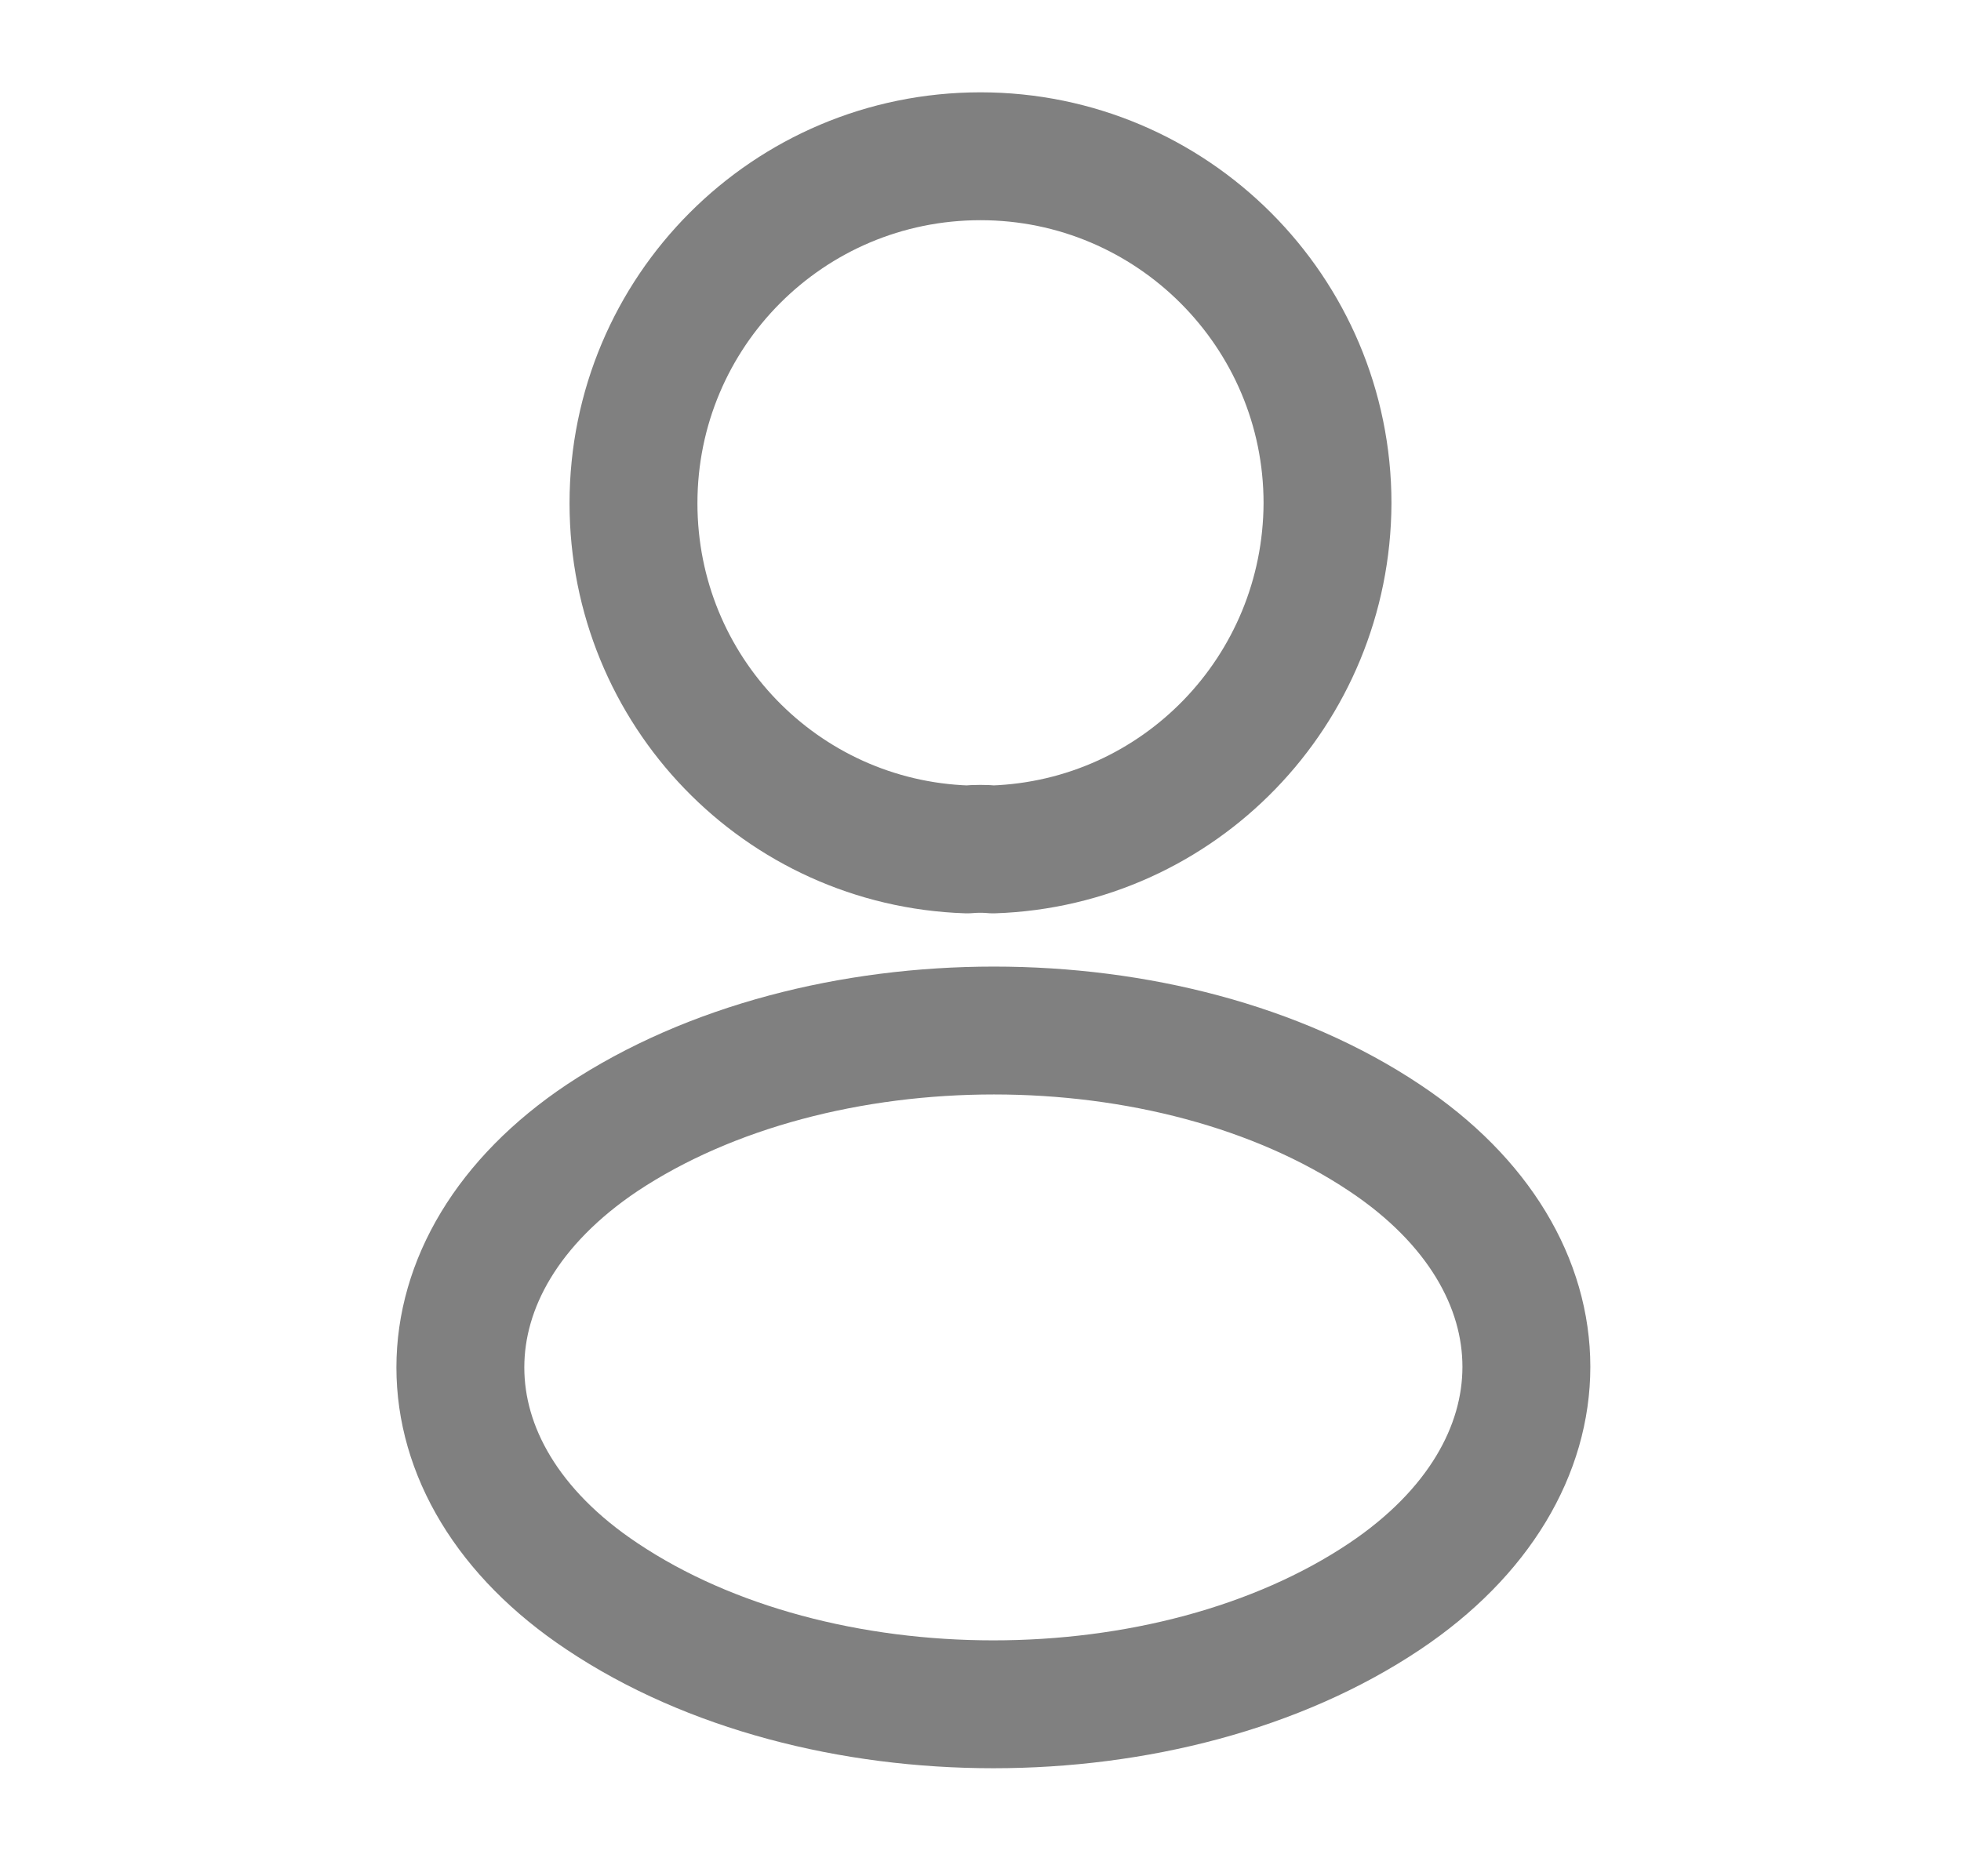
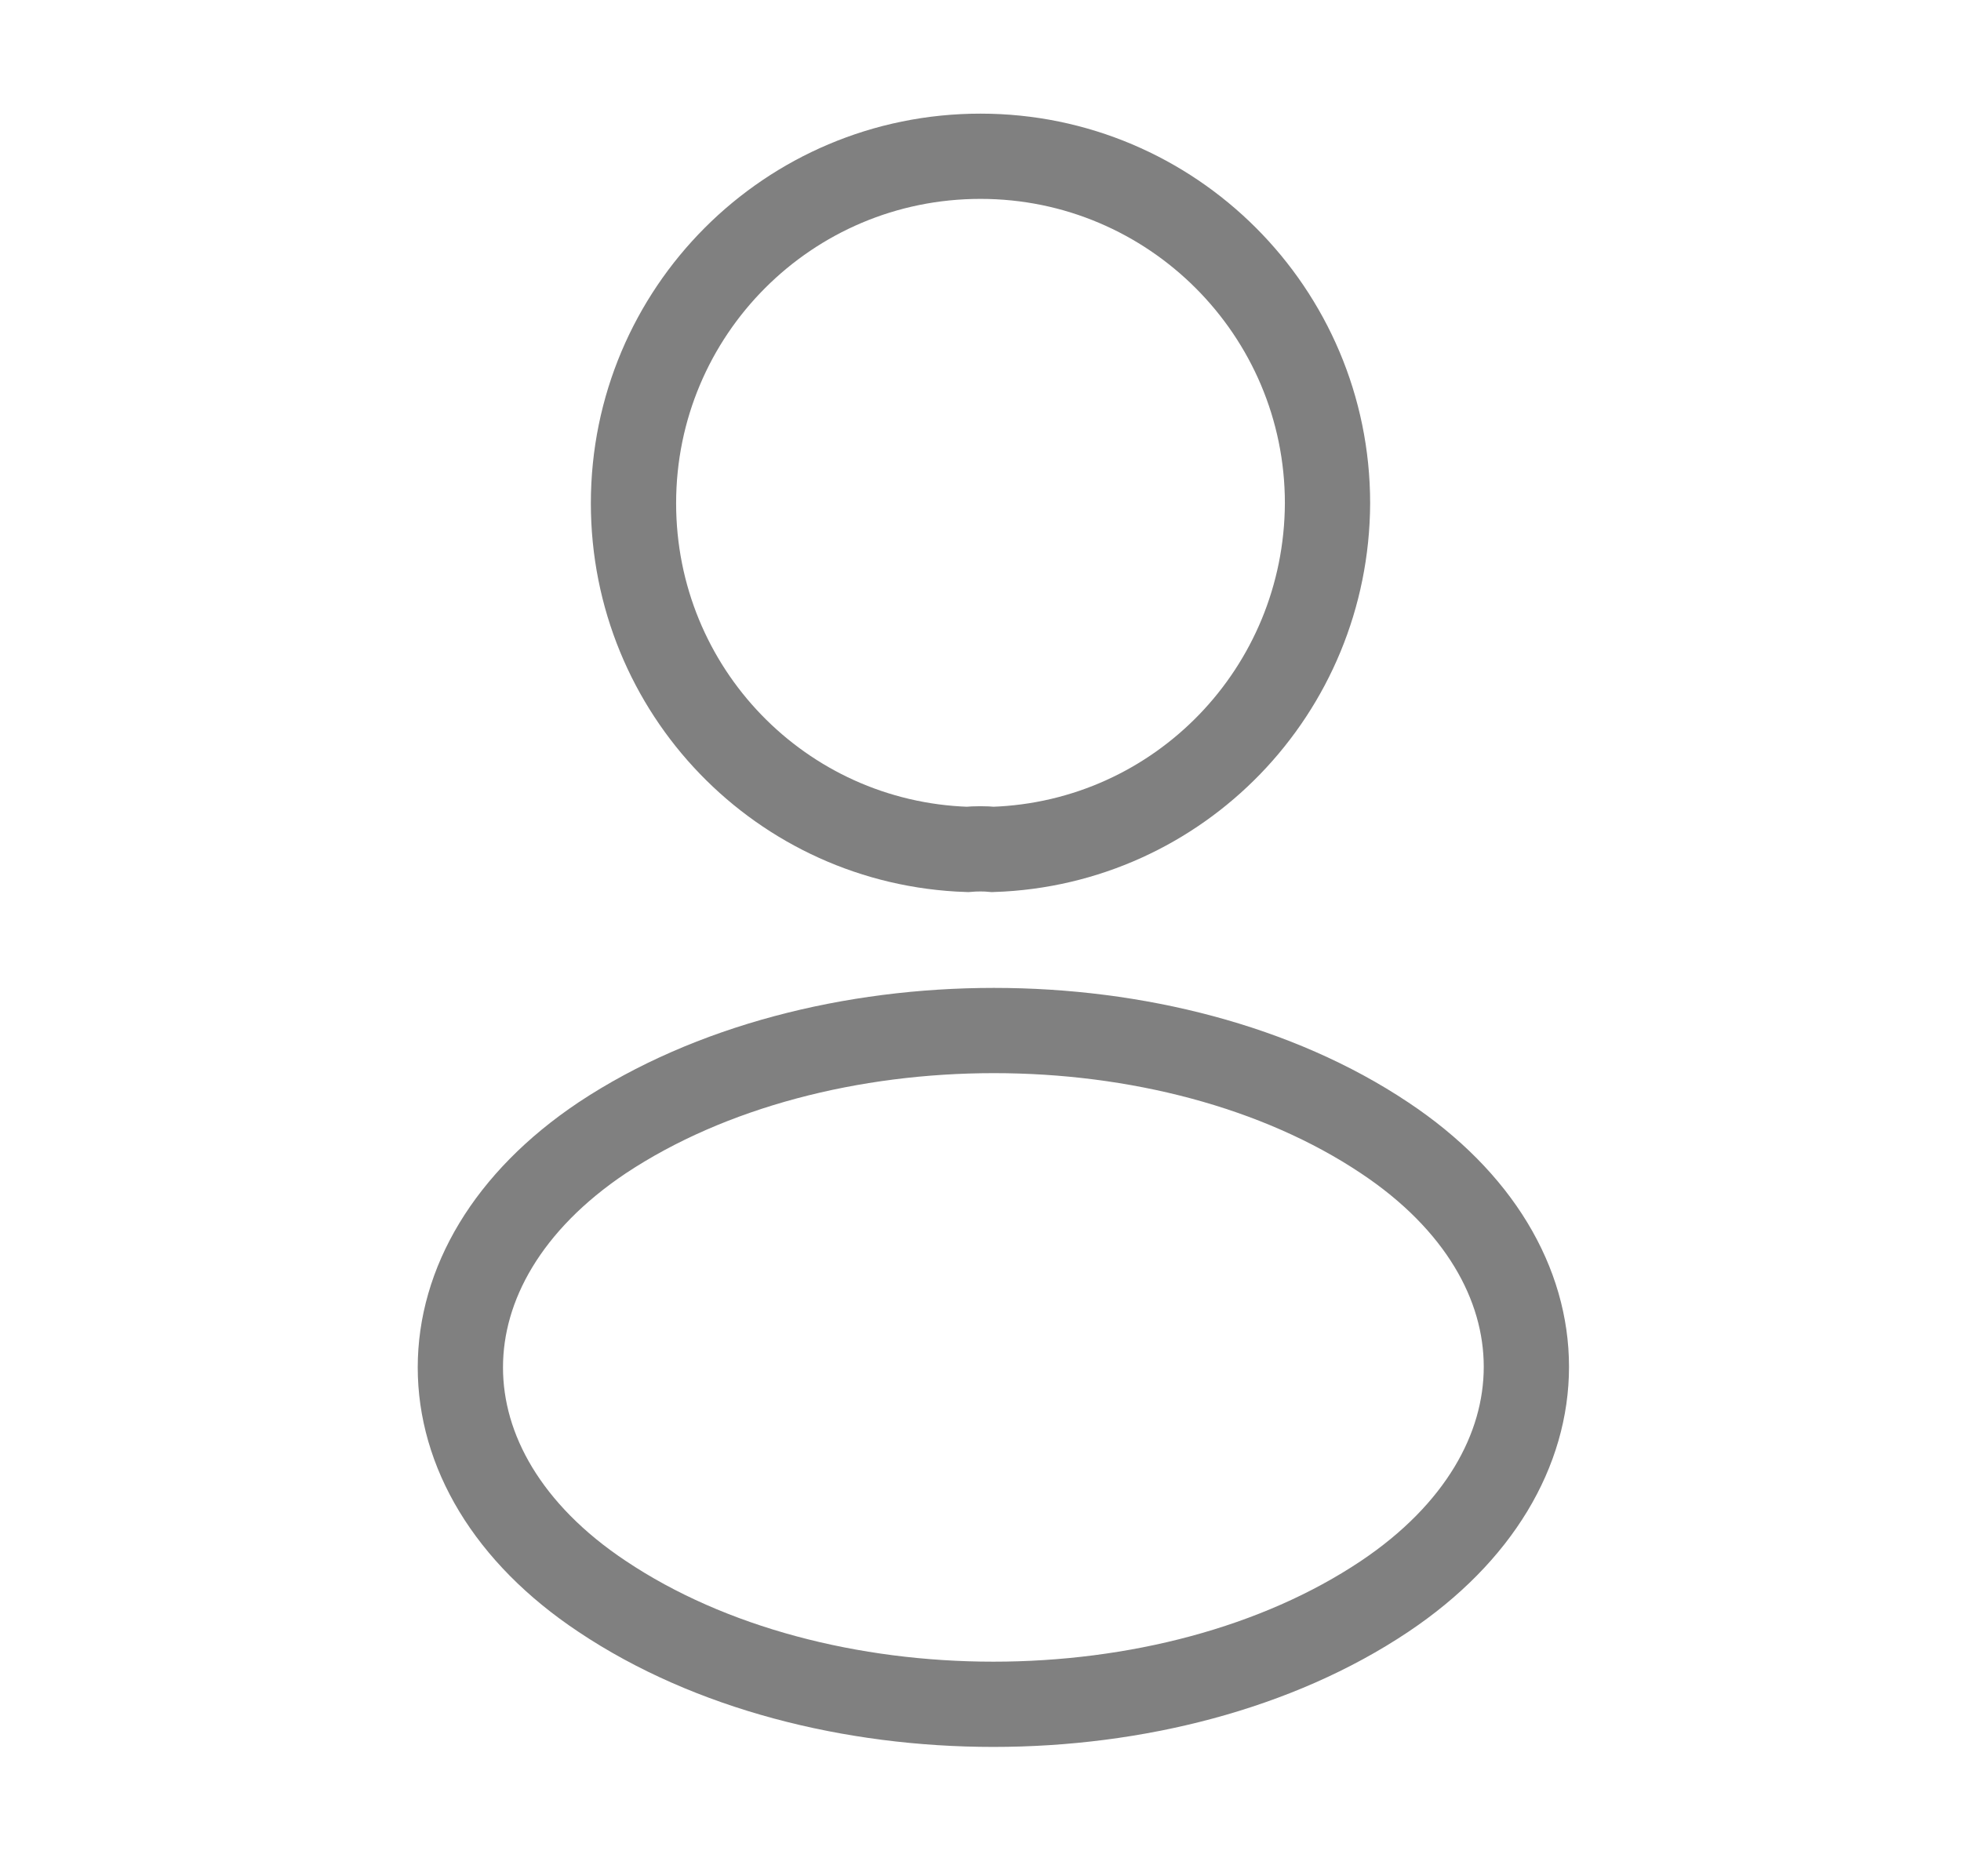
<svg xmlns="http://www.w3.org/2000/svg" width="23" height="22" viewBox="0 0 23 22" fill="none">
-   <path d="M11.647 9.964C11.555 9.955 11.445 9.955 11.344 9.964C9.163 9.891 7.43 8.103 7.43 5.903C7.43 3.658 9.245 1.833 11.5 1.833C13.746 1.833 15.57 3.658 15.57 5.903C15.561 8.103 13.828 9.891 11.647 9.964Z" stroke="#808080" stroke-width="1.5" stroke-linecap="round" stroke-linejoin="round" />
-   <path d="M7.063 13.347C4.845 14.832 4.845 17.252 7.063 18.727C9.584 20.414 13.718 20.414 16.239 18.727C18.457 17.242 18.457 14.822 16.239 13.347C13.727 11.669 9.593 11.669 7.063 13.347Z" stroke="#808080" stroke-width="1.5" stroke-linecap="round" stroke-linejoin="round" />
+   <path d="M11.647 9.964C11.555 9.955 11.445 9.955 11.344 9.964C9.163 9.891 7.43 8.103 7.43 5.903C7.43 3.658 9.245 1.833 11.5 1.833C13.746 1.833 15.57 3.658 15.57 5.903C15.561 8.103 13.828 9.891 11.647 9.964Z" stroke="#808080" strokeWidth="1.5" strokeLinecap="round" strokeLinejoin="round" />
+   <path d="M7.063 13.347C4.845 14.832 4.845 17.252 7.063 18.727C9.584 20.414 13.718 20.414 16.239 18.727C18.457 17.242 18.457 14.822 16.239 13.347C13.727 11.669 9.593 11.669 7.063 13.347Z" stroke="#808080" strokeWidth="1.5" strokeLinecap="round" strokeLinejoin="round" />
</svg>
